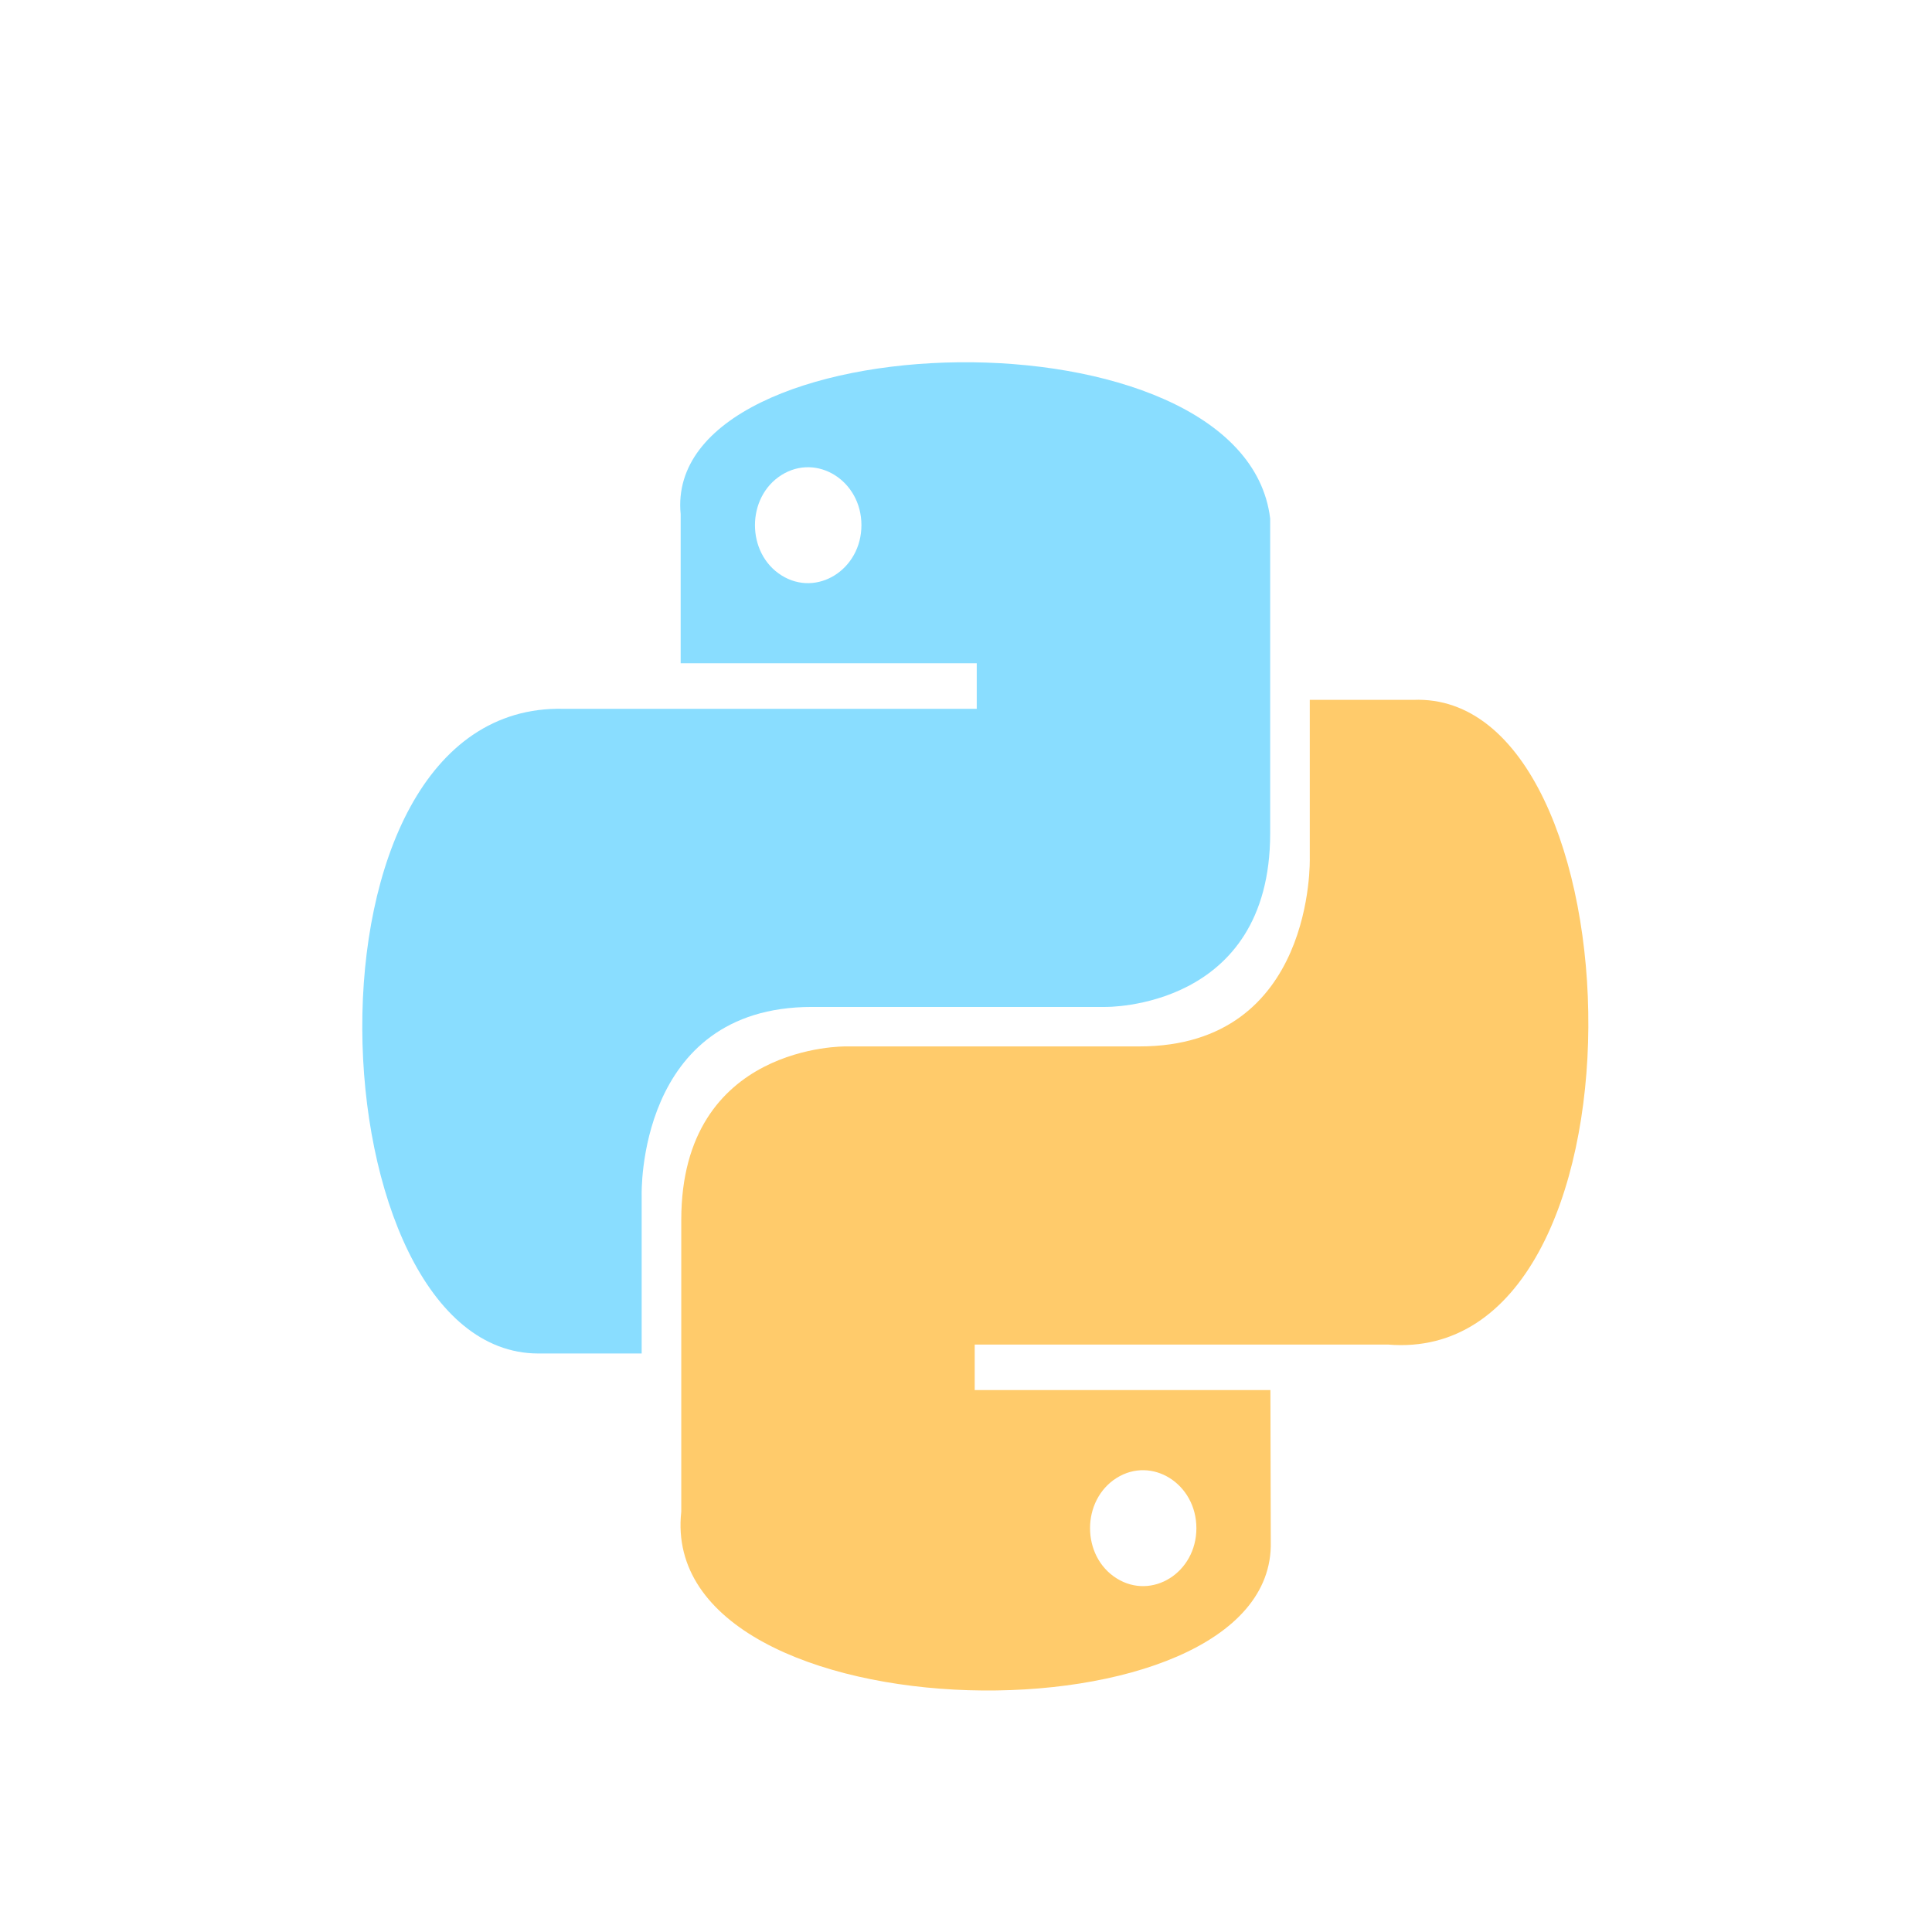
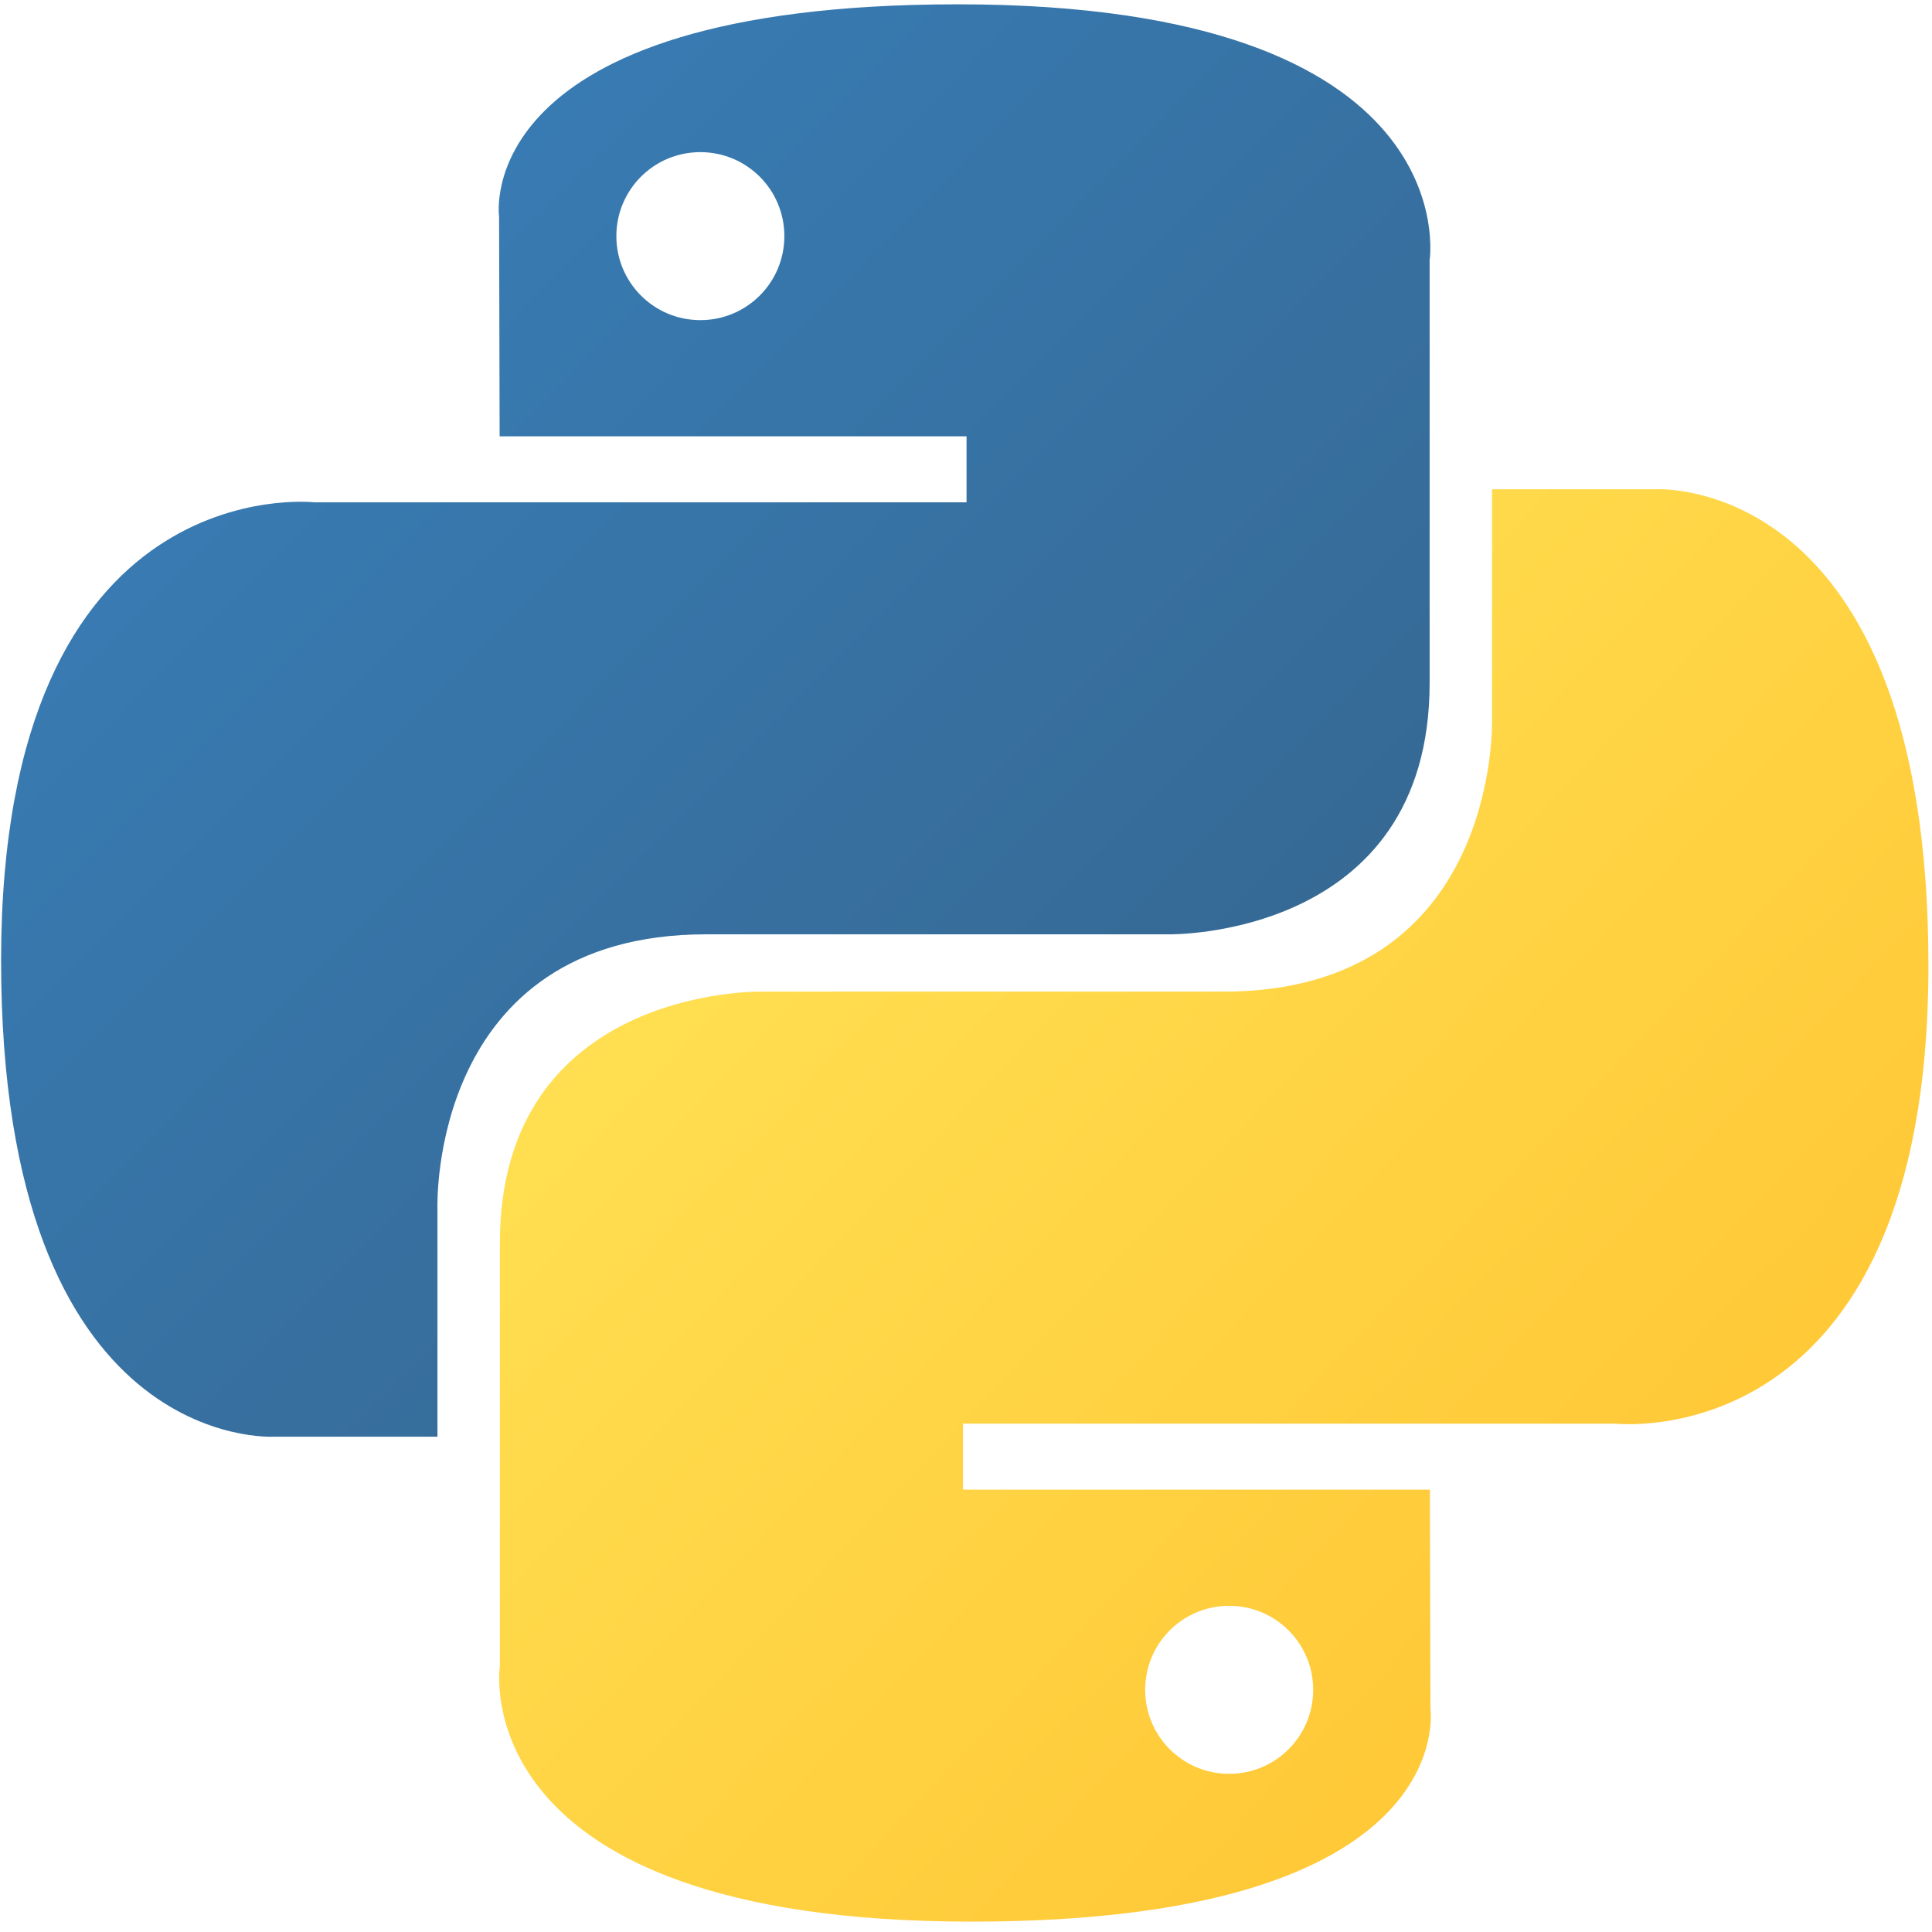
- <svg xmlns="http://www.w3.org/2000/svg" width="16" height="16" viewBox="0 0 16 16" fill="none">
-   <g id="python">
-     <g id="Group">
-       <path id="Subtract" fill-rule="evenodd" clip-rule="evenodd" d="M11.703 5.796L10.847 5.796V7.105C10.847 7.105 10.893 8.666 9.436 8.666H7.007C7.007 8.666 5.642 8.642 5.642 10.103V12.519C5.433 14.419 10.566 14.479 10.524 12.768L10.521 11.512H8.072V11.135H11.494C13.744 11.323 13.601 5.717 11.703 5.796ZM9.247 13.071C8.954 12.887 8.954 12.425 9.247 12.24C9.54 12.056 9.908 12.288 9.908 12.656C9.908 13.024 9.54 13.255 9.247 13.071Z" fill="#FFCB6B" />
-       <path id="Subtract_2" fill-rule="evenodd" clip-rule="evenodd" d="M4.458 11.209H5.314V9.9C5.314 9.9 5.268 8.339 6.724 8.339H9.154C9.154 8.339 10.519 8.363 10.519 6.902V4.294C10.302 2.504 5.48 2.646 5.637 4.258L5.637 5.493H8.089V5.87H4.667C2.356 5.817 2.603 11.209 4.458 11.209ZM6.472 4.765C6.179 4.581 6.179 4.118 6.472 3.934C6.765 3.75 7.134 3.981 7.134 4.349C7.134 4.717 6.765 4.949 6.472 4.765Z" fill="#89DDFF" />
-     </g>
+ <svg xmlns="http://www.w3.org/2000/svg" width="800px" height="800px" viewBox="0 -0.5 256 256" version="1.1" preserveAspectRatio="xMidYMid">
+   <defs>
+     <linearGradient x1="12.959%" y1="12.039%" x2="79.639%" y2="78.201%" id="linearGradient-1">
+       <stop stop-color="#387EB8" offset="0%">
+ 
+ </stop>
+       <stop stop-color="#366994" offset="100%">
+ 
+ </stop>
+     </linearGradient>
+     <linearGradient x1="19.128%" y1="20.579%" x2="90.742%" y2="88.429%" id="linearGradient-2">
+       <stop stop-color="#FFE052" offset="0%">
+ 
+ </stop>
+       <stop stop-color="#FFC331" offset="100%">
+ 
+ </stop>
+     </linearGradient>
+   </defs>
+   <g>
+     <path d="M126.916,0.072 C62.084,0.072 66.132,28.187 66.132,28.187 L66.204,57.315 L128.072,57.315 L128.072,66.06 L41.631,66.06 C41.631,66.06 0.145,61.355 0.145,126.771 C0.145,192.188 36.355,189.868 36.355,189.868 L57.965,189.868 L57.965,159.512 C57.965,159.512 56.8,123.302 93.597,123.302 L154.959,123.302 C154.959,123.302 189.434,123.859 189.434,89.983 L189.434,33.97 C189.434,33.97 194.669,0.072 126.916,0.072 L126.916,0.072 L126.916,0.072 Z M92.802,19.659 C98.957,19.659 103.932,24.634 103.932,30.789 C103.932,36.945 98.957,41.92 92.802,41.92 C86.646,41.92 81.671,36.945 81.671,30.789 C81.671,24.634 86.646,19.659 92.802,19.659 L92.802,19.659 L92.802,19.659 Z" fill="url(#linearGradient-1)">
+ 
+ </path>
+     <path d="M128.757,254.126 C193.589,254.126 189.541,226.011 189.541,226.011 L189.469,196.884 L127.601,196.884 L127.601,188.139 L214.042,188.139 C214.042,188.139 255.528,192.844 255.528,127.427 C255.528,62.011 219.318,64.331 219.318,64.331 L197.708,64.331 L197.708,94.686 C197.708,94.686 198.873,130.896 162.076,130.896 L100.714,130.896 C100.714,130.896 66.239,130.339 66.239,164.215 L66.239,220.229 C66.239,220.229 61.004,254.126 128.757,254.126 L128.757,254.126 L128.757,254.126 Z M162.871,234.54 C156.716,234.54 151.741,229.565 151.741,223.409 C151.741,217.254 156.716,212.279 162.871,212.279 C169.027,212.279 174.002,217.254 174.002,223.409 C174.002,229.565 169.027,234.54 162.871,234.54 L162.871,234.54 L162.871,234.54 Z" fill="url(#linearGradient-2)">
+ 
+ </path>
  </g>
</svg>
